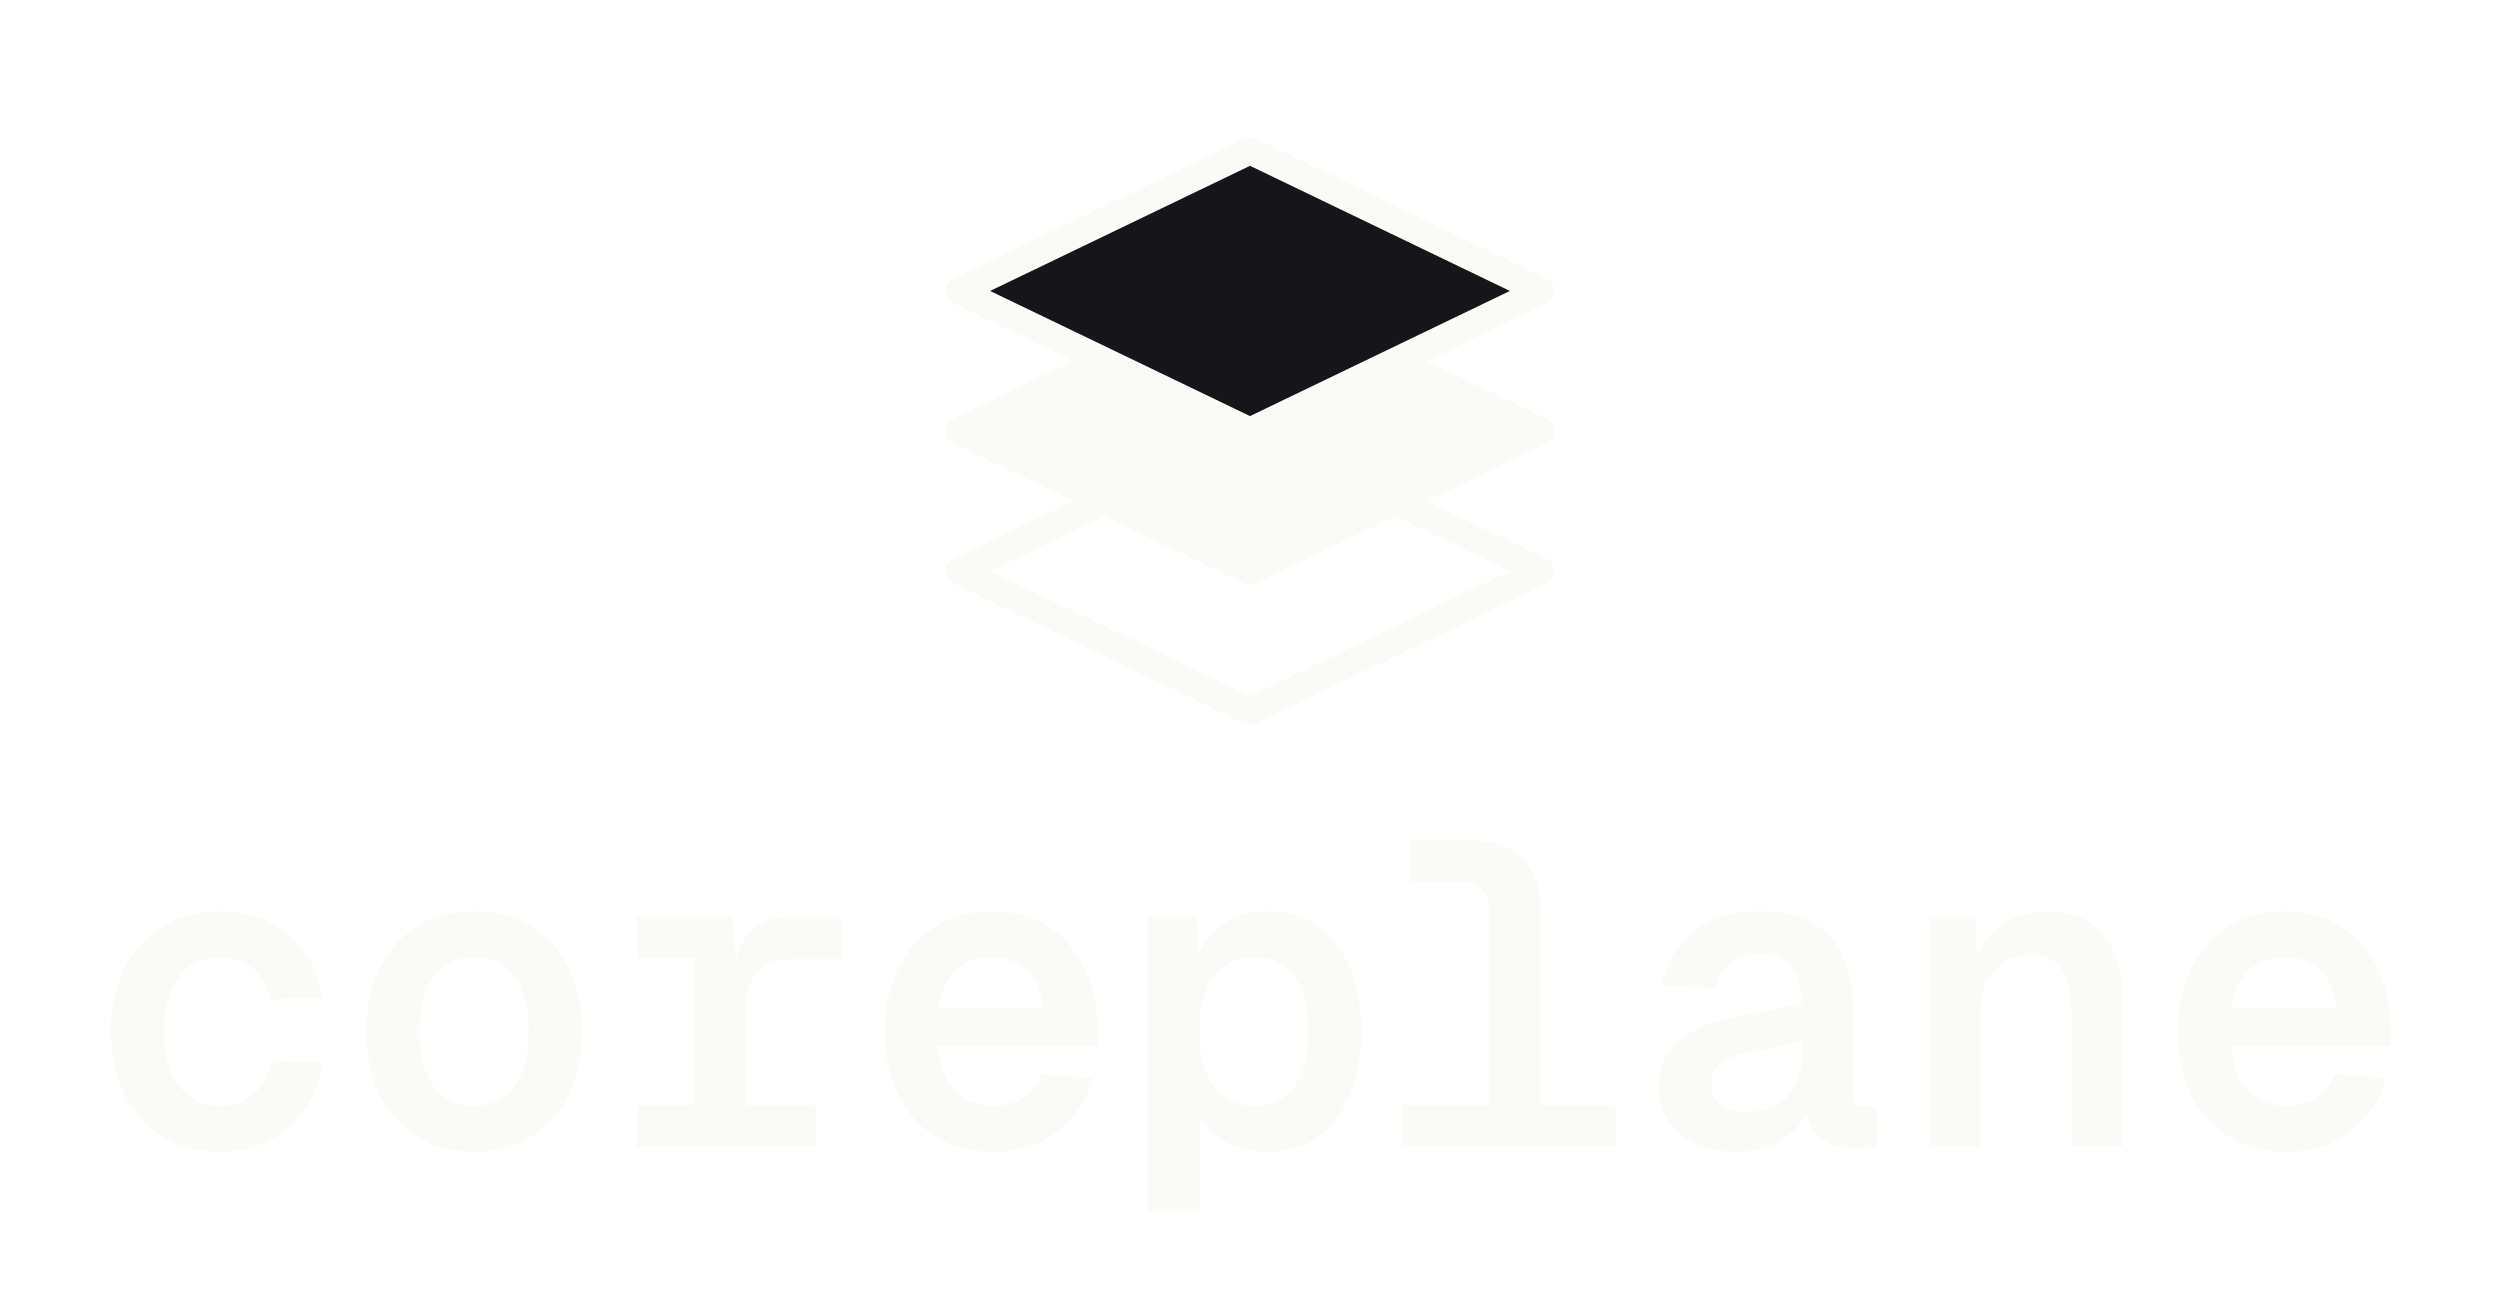
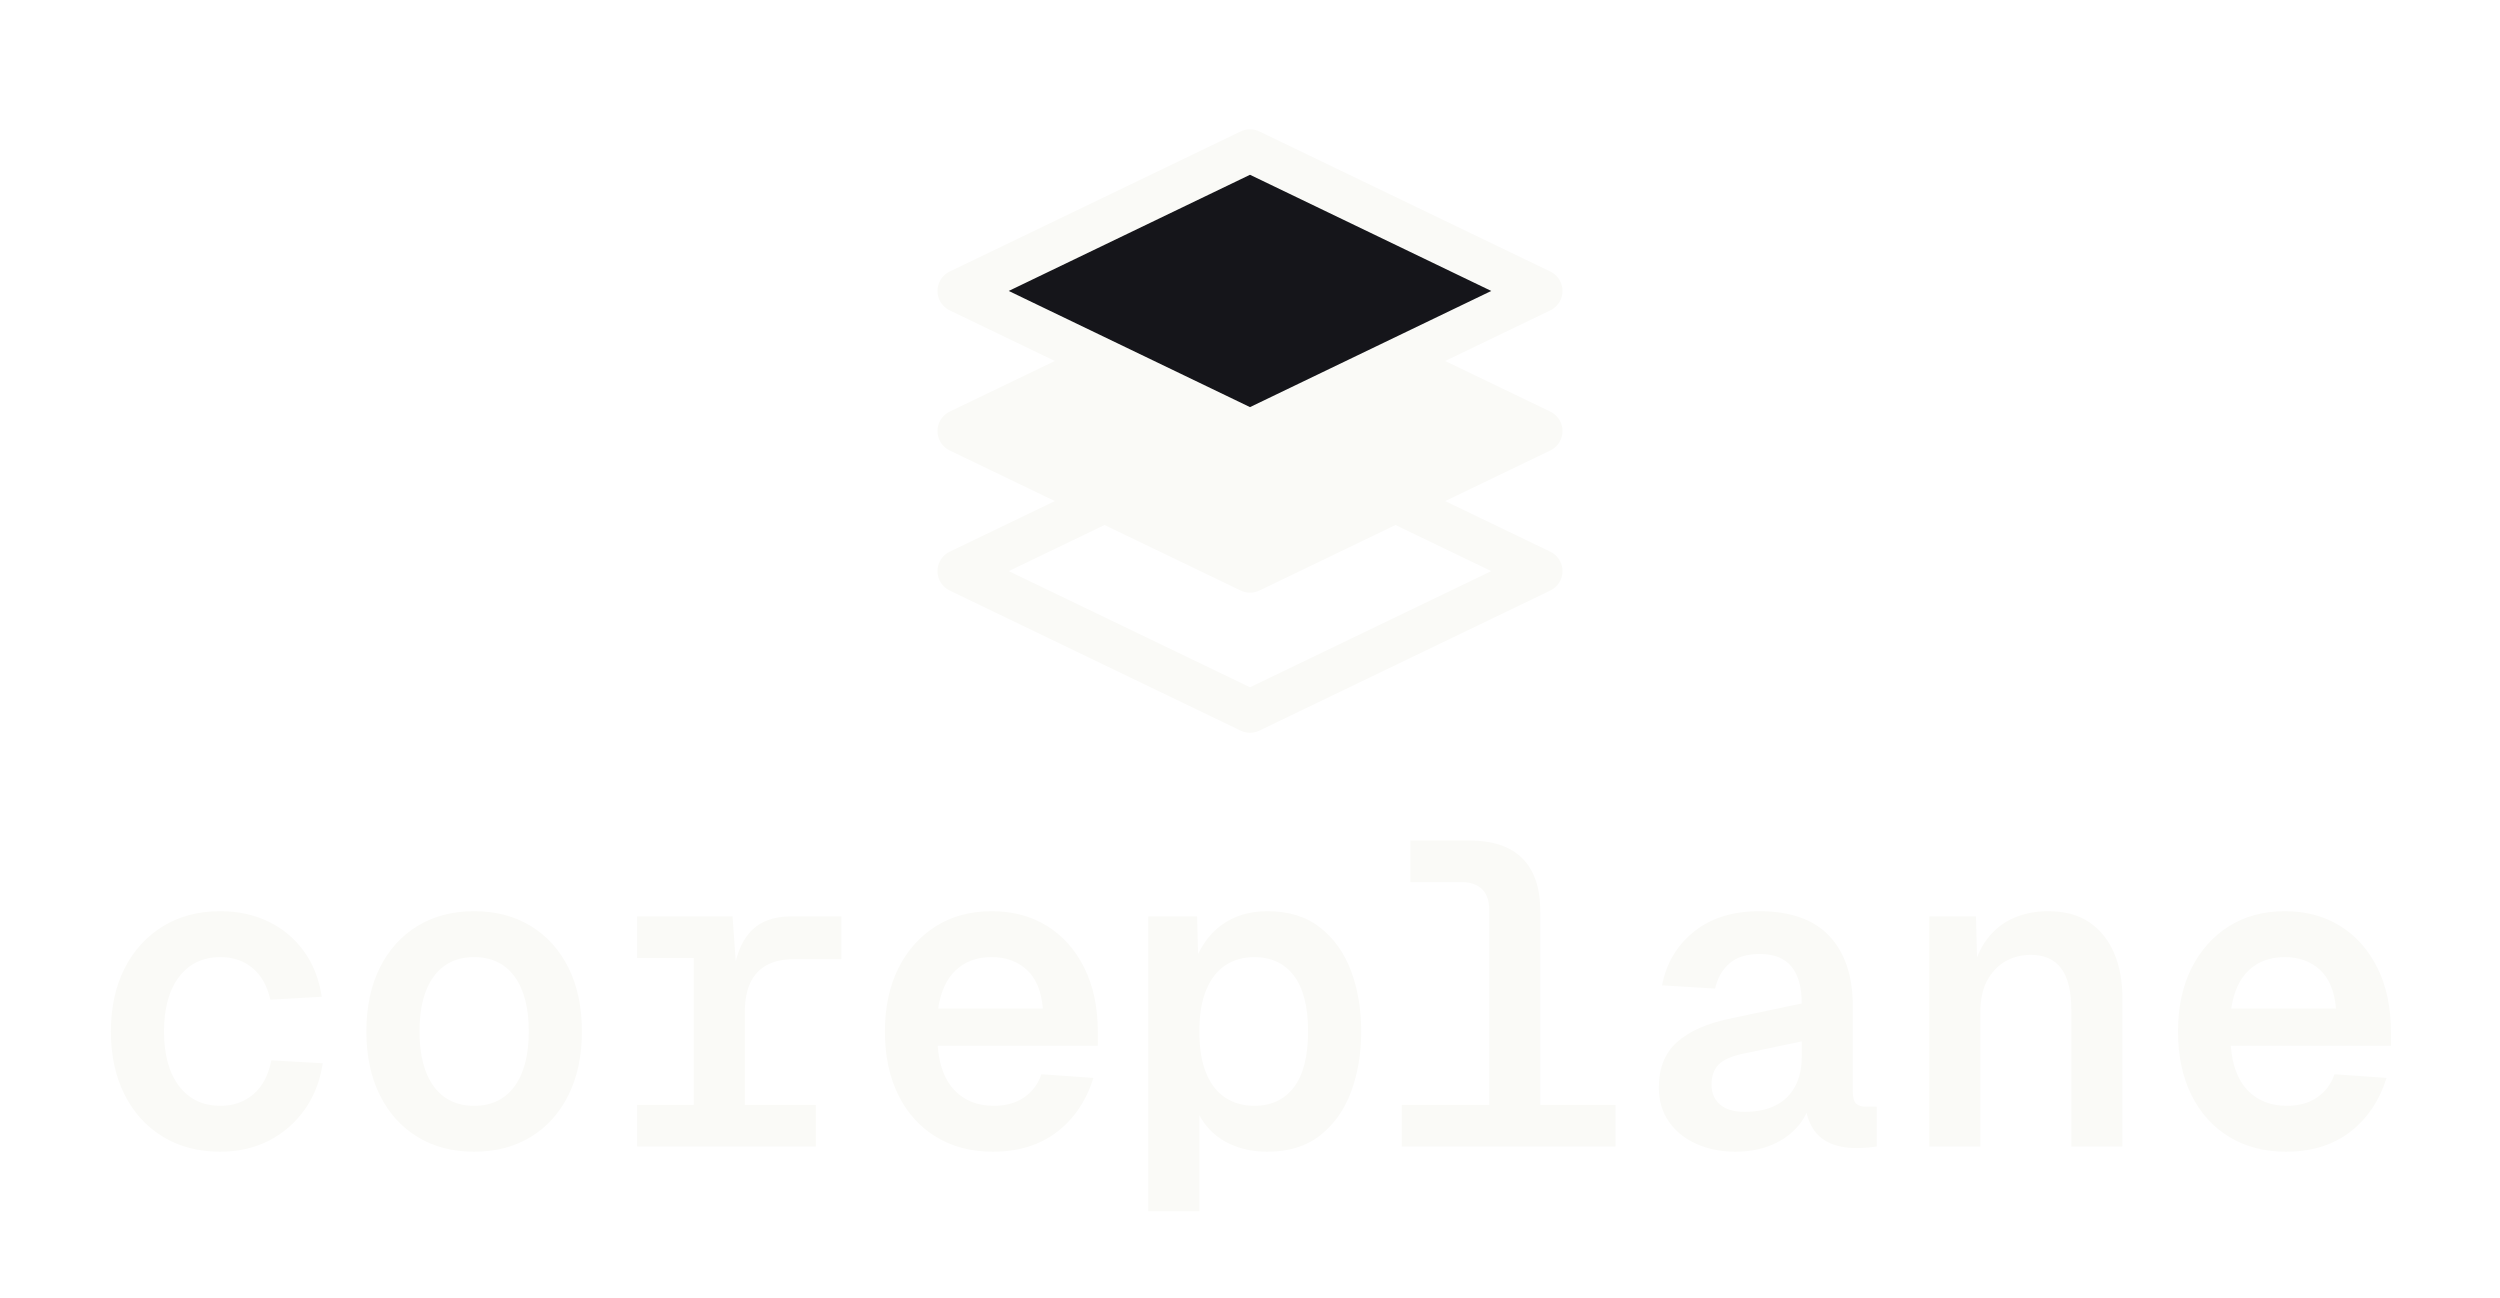
<svg xmlns="http://www.w3.org/2000/svg" width="232" height="120.4" viewBox="0 0 232 120.4" fill="none">
-   <g transform="translate(84.00,8)" stroke-linejoin="round" stroke-width="2.5" stroke="#fafaf7">
+   <g transform="translate(84.00,8)" stroke-linejoin="round" stroke-width="4" stroke="#fafaf7">
    <polygon points="32,32 59,45 32,58 5,45" fill="none" />
    <polygon points="32,19 59,32 32,45 5,32" fill="#fafaf7" />
    <polygon points="32,6 59,19 32,32 5,19" fill="#15151a" />
  </g>
  <path transform="translate(8.00,106.40)" d="M12.43 0.48Q9.41 0.48 7.12 -0.91Q4.83 -2.3 3.56 -4.82Q2.29 -7.34 2.29 -10.68Q2.29 -14.02 3.56 -16.53Q4.83 -19.03 7.12 -20.44Q9.41 -21.84 12.43 -21.84Q14.9 -21.84 16.9 -20.88Q18.89 -19.93 20.18 -18.15Q21.48 -16.38 21.86 -13.9L17.09 -13.63Q16.66 -15.54 15.44 -16.56Q14.23 -17.58 12.46 -17.58Q10.01 -17.58 8.61 -15.74Q7.22 -13.9 7.22 -10.68Q7.22 -7.46 8.61 -5.62Q10.01 -3.78 12.46 -3.78Q14.25 -3.78 15.51 -4.85Q16.77 -5.92 17.18 -8L21.95 -7.73Q21.58 -5.26 20.26 -3.41Q18.95 -1.57 16.94 -0.54Q14.92 0.48 12.43 0.48Z M36 0.48Q33 0.48 30.75 -0.89Q28.5 -2.26 27.25 -4.77Q26 -7.29 26 -10.67Q26 -14.1 27.25 -16.6Q28.5 -19.1 30.75 -20.47Q33 -21.84 36 -21.84Q39 -21.84 41.25 -20.47Q43.5 -19.1 44.75 -16.6Q46 -14.1 46 -10.68Q46 -7.29 44.75 -4.77Q43.5 -2.26 41.25 -0.89Q39 0.48 36 0.48ZM36 -3.78Q38.42 -3.78 39.75 -5.59Q41.07 -7.4 41.07 -10.69Q41.07 -13.98 39.75 -15.78Q38.42 -17.58 36 -17.58Q33.58 -17.58 32.25 -15.78Q30.93 -13.98 30.93 -10.69Q30.93 -7.4 32.25 -5.59Q33.58 -3.78 36 -3.78Z M51.12 0V-3.86H58.47L56.38 -1.79V-19.59L58.47 -17.5H51.12V-21.36H59.98L60.42 -15.17L60 -15.5Q60.27 -18.41 61.59 -19.88Q62.91 -21.36 65.42 -21.36H70.08V-17.39H65.7Q64.17 -17.39 63.16 -16.84Q62.14 -16.28 61.63 -15.2Q61.12 -14.11 61.12 -12.48V-1.79L59.06 -3.86H67.71V0Z M84.14 0.48Q81.14 0.48 78.88 -0.89Q76.62 -2.26 75.37 -4.77Q74.12 -7.29 74.12 -10.68Q74.12 -14.02 75.36 -16.53Q76.61 -19.03 78.84 -20.44Q81.06 -21.84 84.05 -21.84Q86.94 -21.84 89.15 -20.48Q91.37 -19.11 92.62 -16.59Q93.88 -14.07 93.88 -10.59V-9.35H79.02Q79.22 -6.62 80.6 -5.2Q81.98 -3.78 84.22 -3.78Q85.92 -3.78 87.06 -4.58Q88.2 -5.38 88.64 -6.71L93.47 -6.37Q92.47 -3.18 90.08 -1.35Q87.68 0.48 84.14 0.48ZM79.06 -12.81H88.78Q88.57 -15.23 87.28 -16.41Q85.99 -17.58 84.02 -17.58Q81.99 -17.58 80.7 -16.37Q79.41 -15.16 79.06 -12.81Z M98.56 6V-21.36H103.09L103.22 -16.46L102.72 -16.7Q103.54 -19.2 105.31 -20.52Q107.08 -21.84 109.62 -21.84Q112.57 -21.84 114.5 -20.33Q116.43 -18.82 117.38 -16.29Q118.32 -13.76 118.32 -10.68Q118.32 -7.62 117.38 -5.08Q116.43 -2.54 114.5 -1.03Q112.57 0.48 109.62 0.48Q107.94 0.48 106.56 -0.06Q105.18 -0.59 104.22 -1.62Q103.26 -2.66 102.75 -4.16L103.3 -4.7V6ZM108.4 -3.78Q110.76 -3.78 112.08 -5.51Q113.39 -7.25 113.39 -10.68Q113.39 -14.11 112.08 -15.85Q110.76 -17.58 108.4 -17.58Q106.88 -17.58 105.73 -16.83Q104.58 -16.08 103.94 -14.54Q103.3 -13.01 103.3 -10.68Q103.3 -8.35 103.93 -6.82Q104.56 -5.28 105.72 -4.53Q106.88 -3.78 108.4 -3.78Z M130.2 -1.36V-21.98Q130.2 -23.22 129.54 -23.88Q128.87 -24.54 127.64 -24.54H122.88V-28.4H128.34Q131.62 -28.4 133.28 -26.74Q134.94 -25.08 134.94 -21.81V-1.36ZM122.08 0V-3.86H141.92V0Z M153.04 0.48Q151.06 0.48 149.44 -0.24Q147.82 -0.96 146.88 -2.3Q145.94 -3.64 145.94 -5.47Q145.94 -8.19 147.64 -9.7Q149.34 -11.21 152.53 -11.87L159.2 -13.28Q159.2 -15.54 158.25 -16.7Q157.3 -17.87 155.31 -17.87Q153.5 -17.87 152.5 -17Q151.5 -16.14 151.16 -14.66L146.24 -14.96Q146.84 -18.06 149.21 -19.95Q151.58 -21.84 155.25 -21.84Q159.62 -21.84 161.78 -19.52Q163.94 -17.19 163.94 -13.04V-5.07Q163.94 -4.29 164.24 -3.99Q164.54 -3.7 165.12 -3.7H166.16V0Q165.92 0.04 165.38 0.09Q164.83 0.14 164.27 0.14Q162.75 0.14 161.69 -0.38Q160.63 -0.9 160.08 -1.95Q159.53 -3 159.47 -4.54H160.08Q159.86 -3.12 158.92 -1.97Q157.97 -0.82 156.46 -0.17Q154.94 0.48 153.04 0.48ZM153.89 -3.22Q155.62 -3.22 156.8 -3.83Q157.98 -4.44 158.59 -5.59Q159.2 -6.74 159.2 -8.3V-9.76L153.87 -8.64Q152.18 -8.3 151.5 -7.62Q150.83 -6.94 150.83 -5.76Q150.83 -4.57 151.63 -3.89Q152.42 -3.22 153.89 -3.22Z M171.04 0V-21.36H175.37L175.52 -15.66L175.02 -15.94Q175.41 -17.96 176.41 -19.27Q177.42 -20.58 178.87 -21.21Q180.33 -21.84 182.05 -21.84Q184.41 -21.84 185.92 -20.79Q187.44 -19.74 188.2 -17.93Q188.96 -16.12 188.96 -13.8V0H184.22V-12.66Q184.22 -15.26 183.29 -16.52Q182.35 -17.79 180.45 -17.79Q179.16 -17.79 178.1 -17.19Q177.05 -16.58 176.41 -15.41Q175.78 -14.24 175.78 -12.5V0Z M204.14 0.48Q201.14 0.48 198.88 -0.89Q196.62 -2.26 195.37 -4.77Q194.12 -7.29 194.12 -10.68Q194.12 -14.02 195.36 -16.53Q196.61 -19.03 198.84 -20.44Q201.06 -21.84 204.05 -21.84Q206.94 -21.84 209.15 -20.48Q211.37 -19.11 212.62 -16.59Q213.88 -14.07 213.88 -10.59V-9.35H199.02Q199.22 -6.62 200.6 -5.2Q201.98 -3.78 204.22 -3.78Q205.92 -3.78 207.06 -4.58Q208.2 -5.38 208.64 -6.71L213.47 -6.37Q212.47 -3.18 210.08 -1.35Q207.68 0.48 204.14 0.48ZM199.06 -12.81H208.78Q208.57 -15.23 207.28 -16.41Q205.99 -17.58 204.02 -17.58Q201.99 -17.58 200.7 -16.37Q199.41 -15.16 199.06 -12.81Z" fill="#fafaf7" />
</svg>
